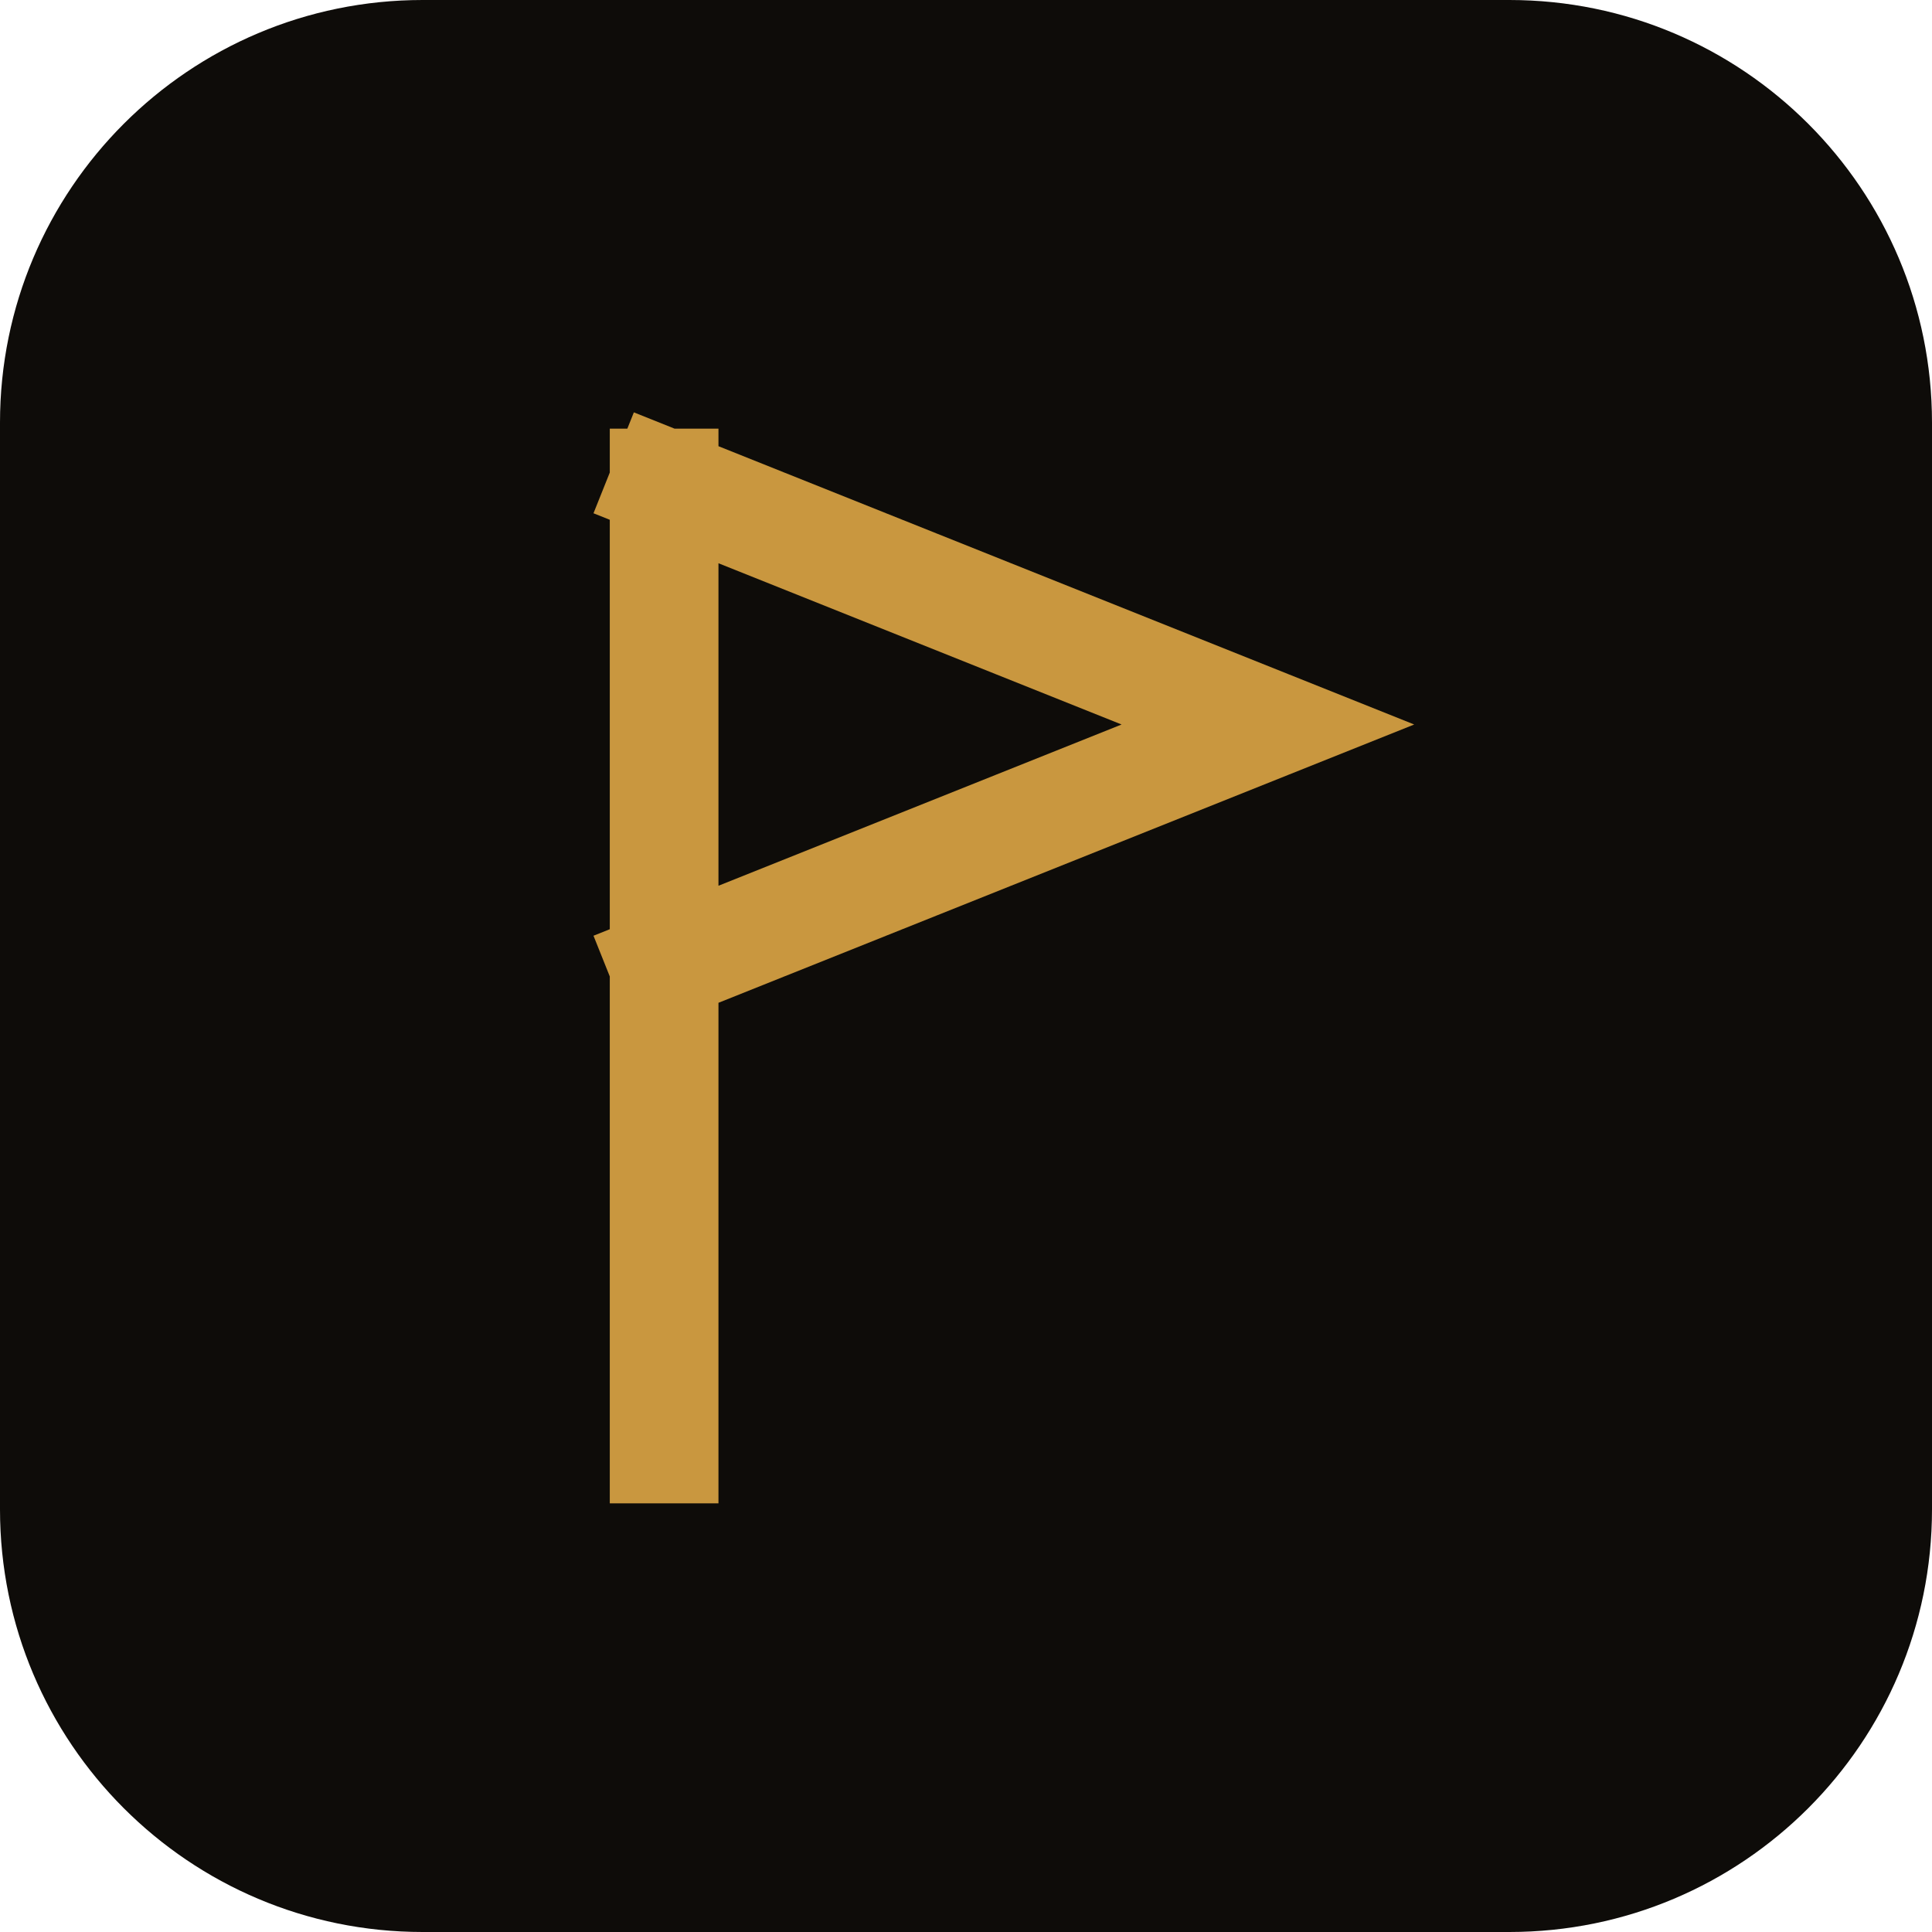
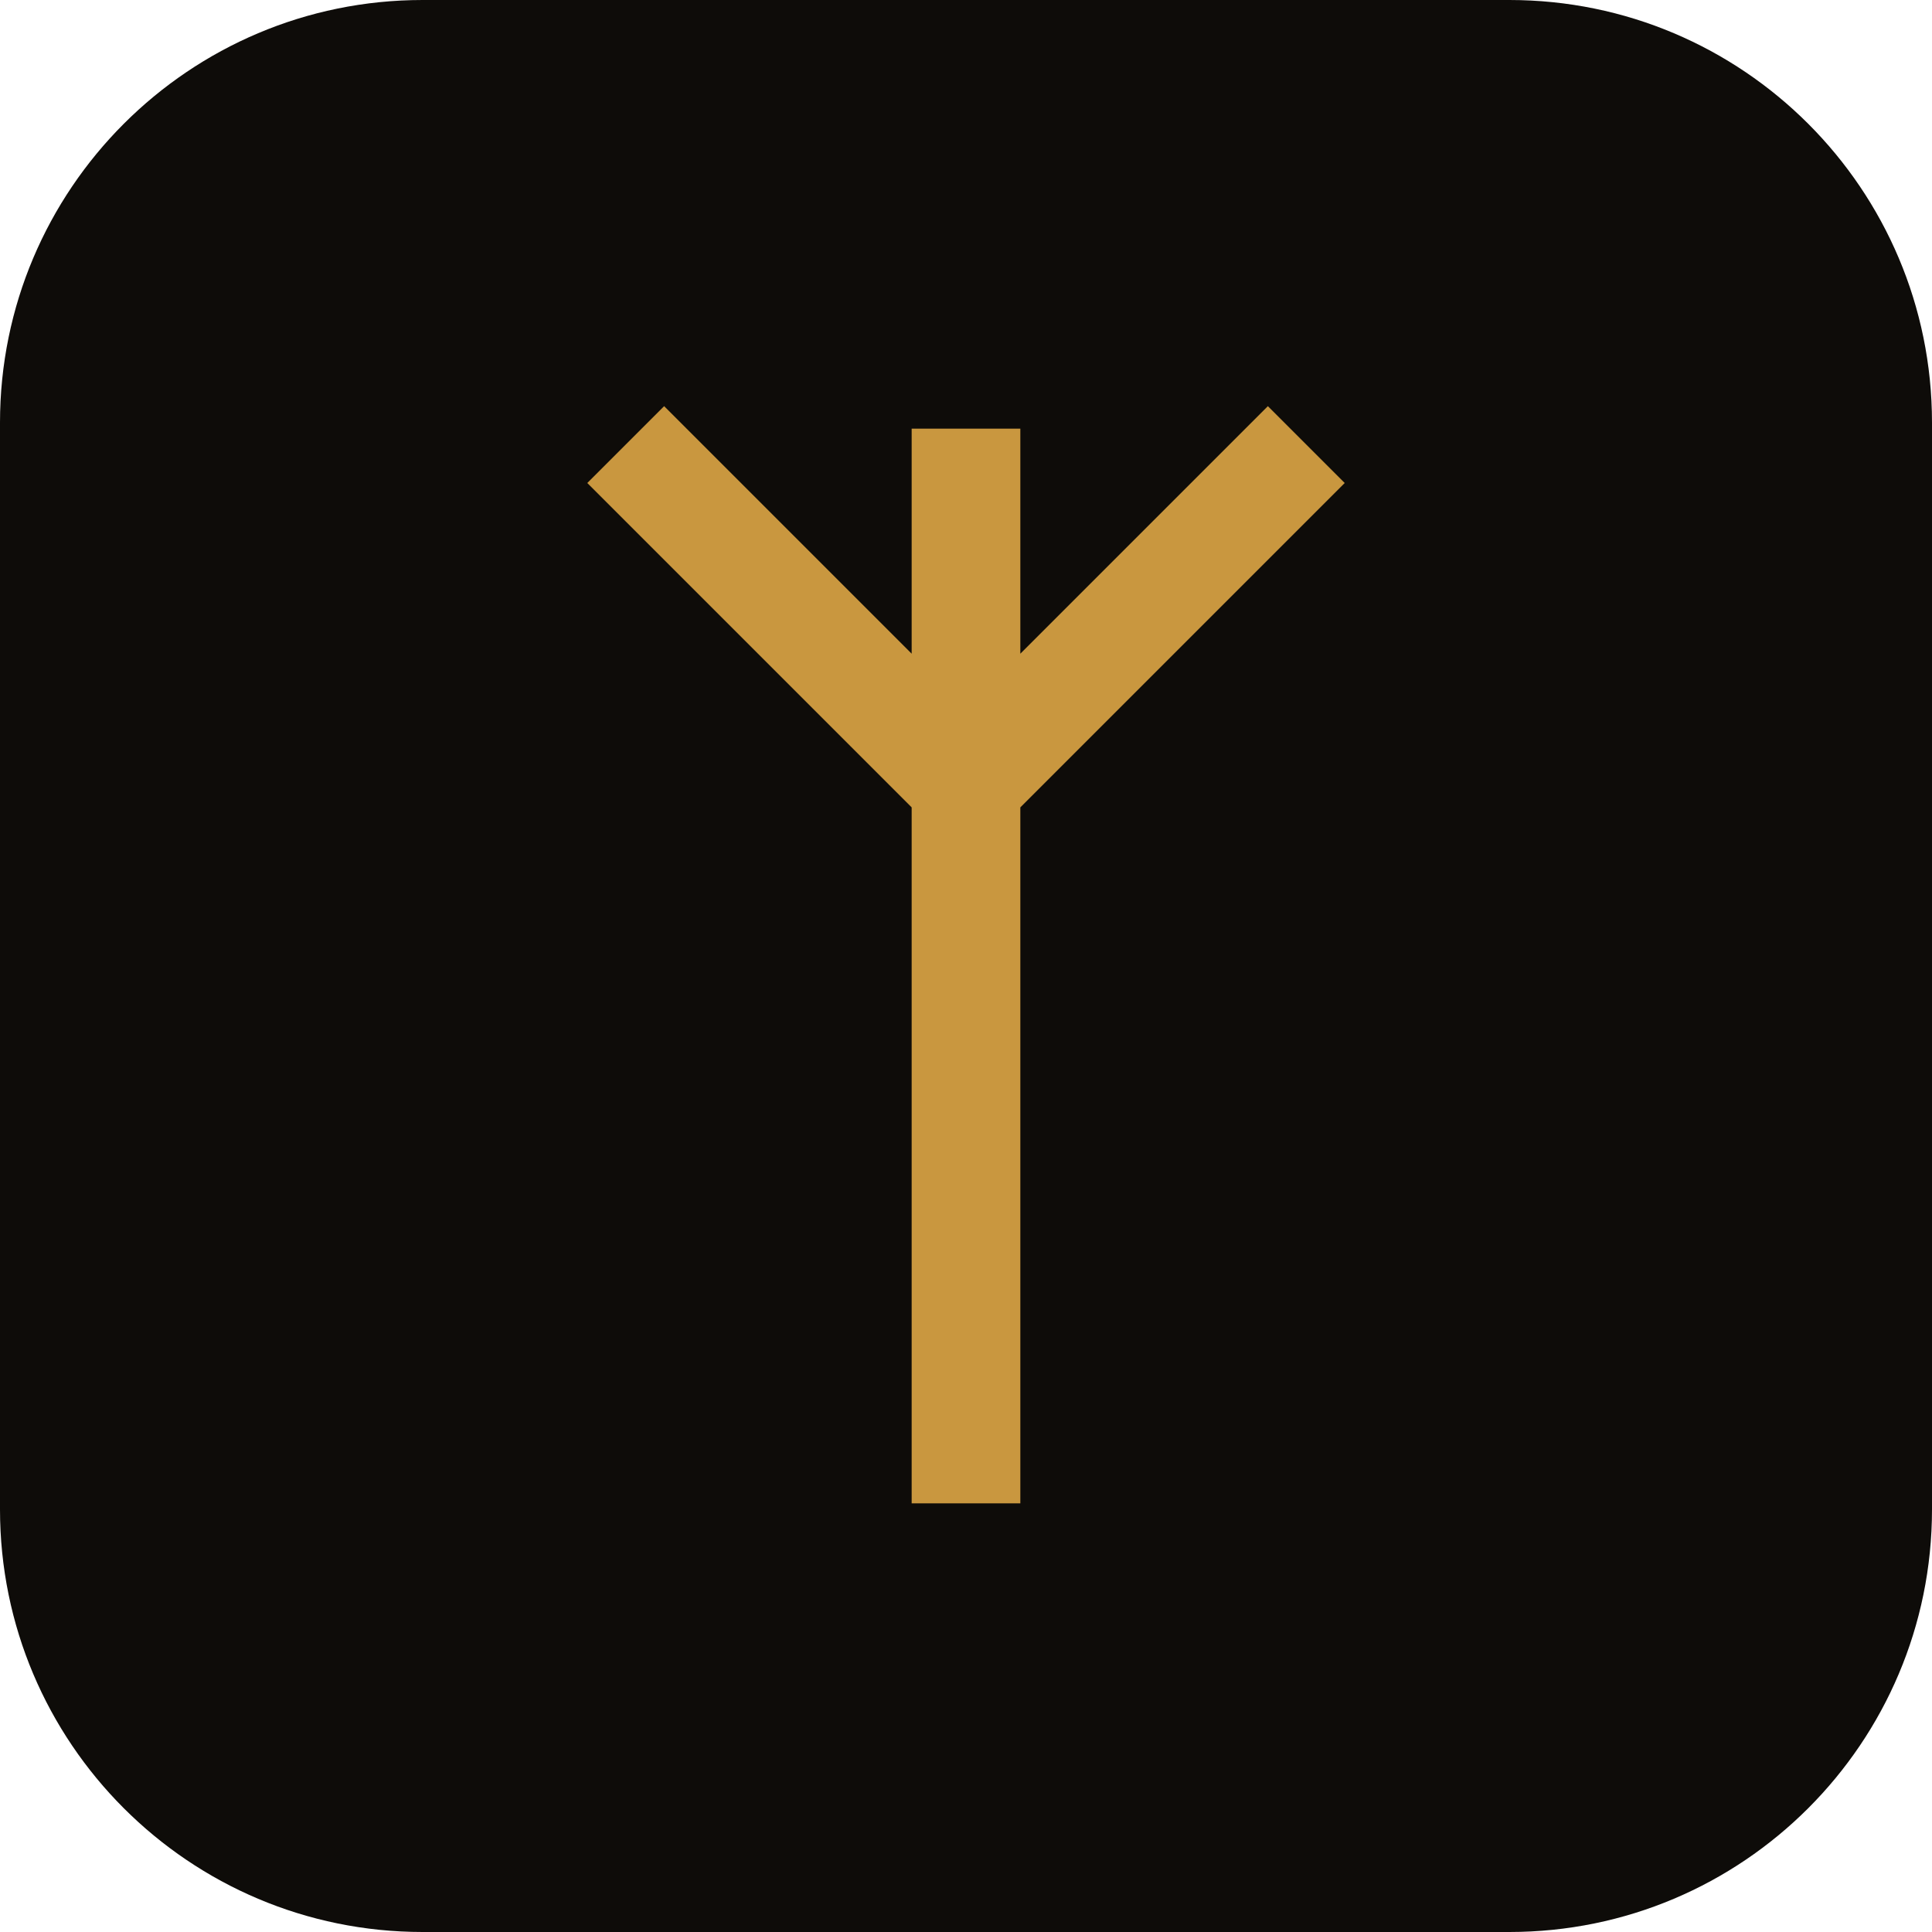
- <svg xmlns="http://www.w3.org/2000/svg" viewBox="0 0 32 32" width="32" height="32" role="img" aria-label="the hall — Óðrerir, the Live Hall">
+ <svg xmlns="http://www.w3.org/2000/svg" viewBox="0 0 32 32" width="32" height="32" role="img" aria-label="the mead — Óðrerir, the Live Hall (Odin's breath, inspiration)">
  <rect width="32" height="32" rx="7" fill="#0e0c09" />
  <g transform="translate(4 4) scale(1.0)" fill="none" stroke="#c9973f" stroke-width="1.8" stroke-linecap="square" stroke-linejoin="miter">
-     <path d="M7 20V4 M7 4L17 8L7 12" />
+     <path d="M12 4V20 M12 9L7 4 M12 9L17 4" />
  </g>
</svg>
